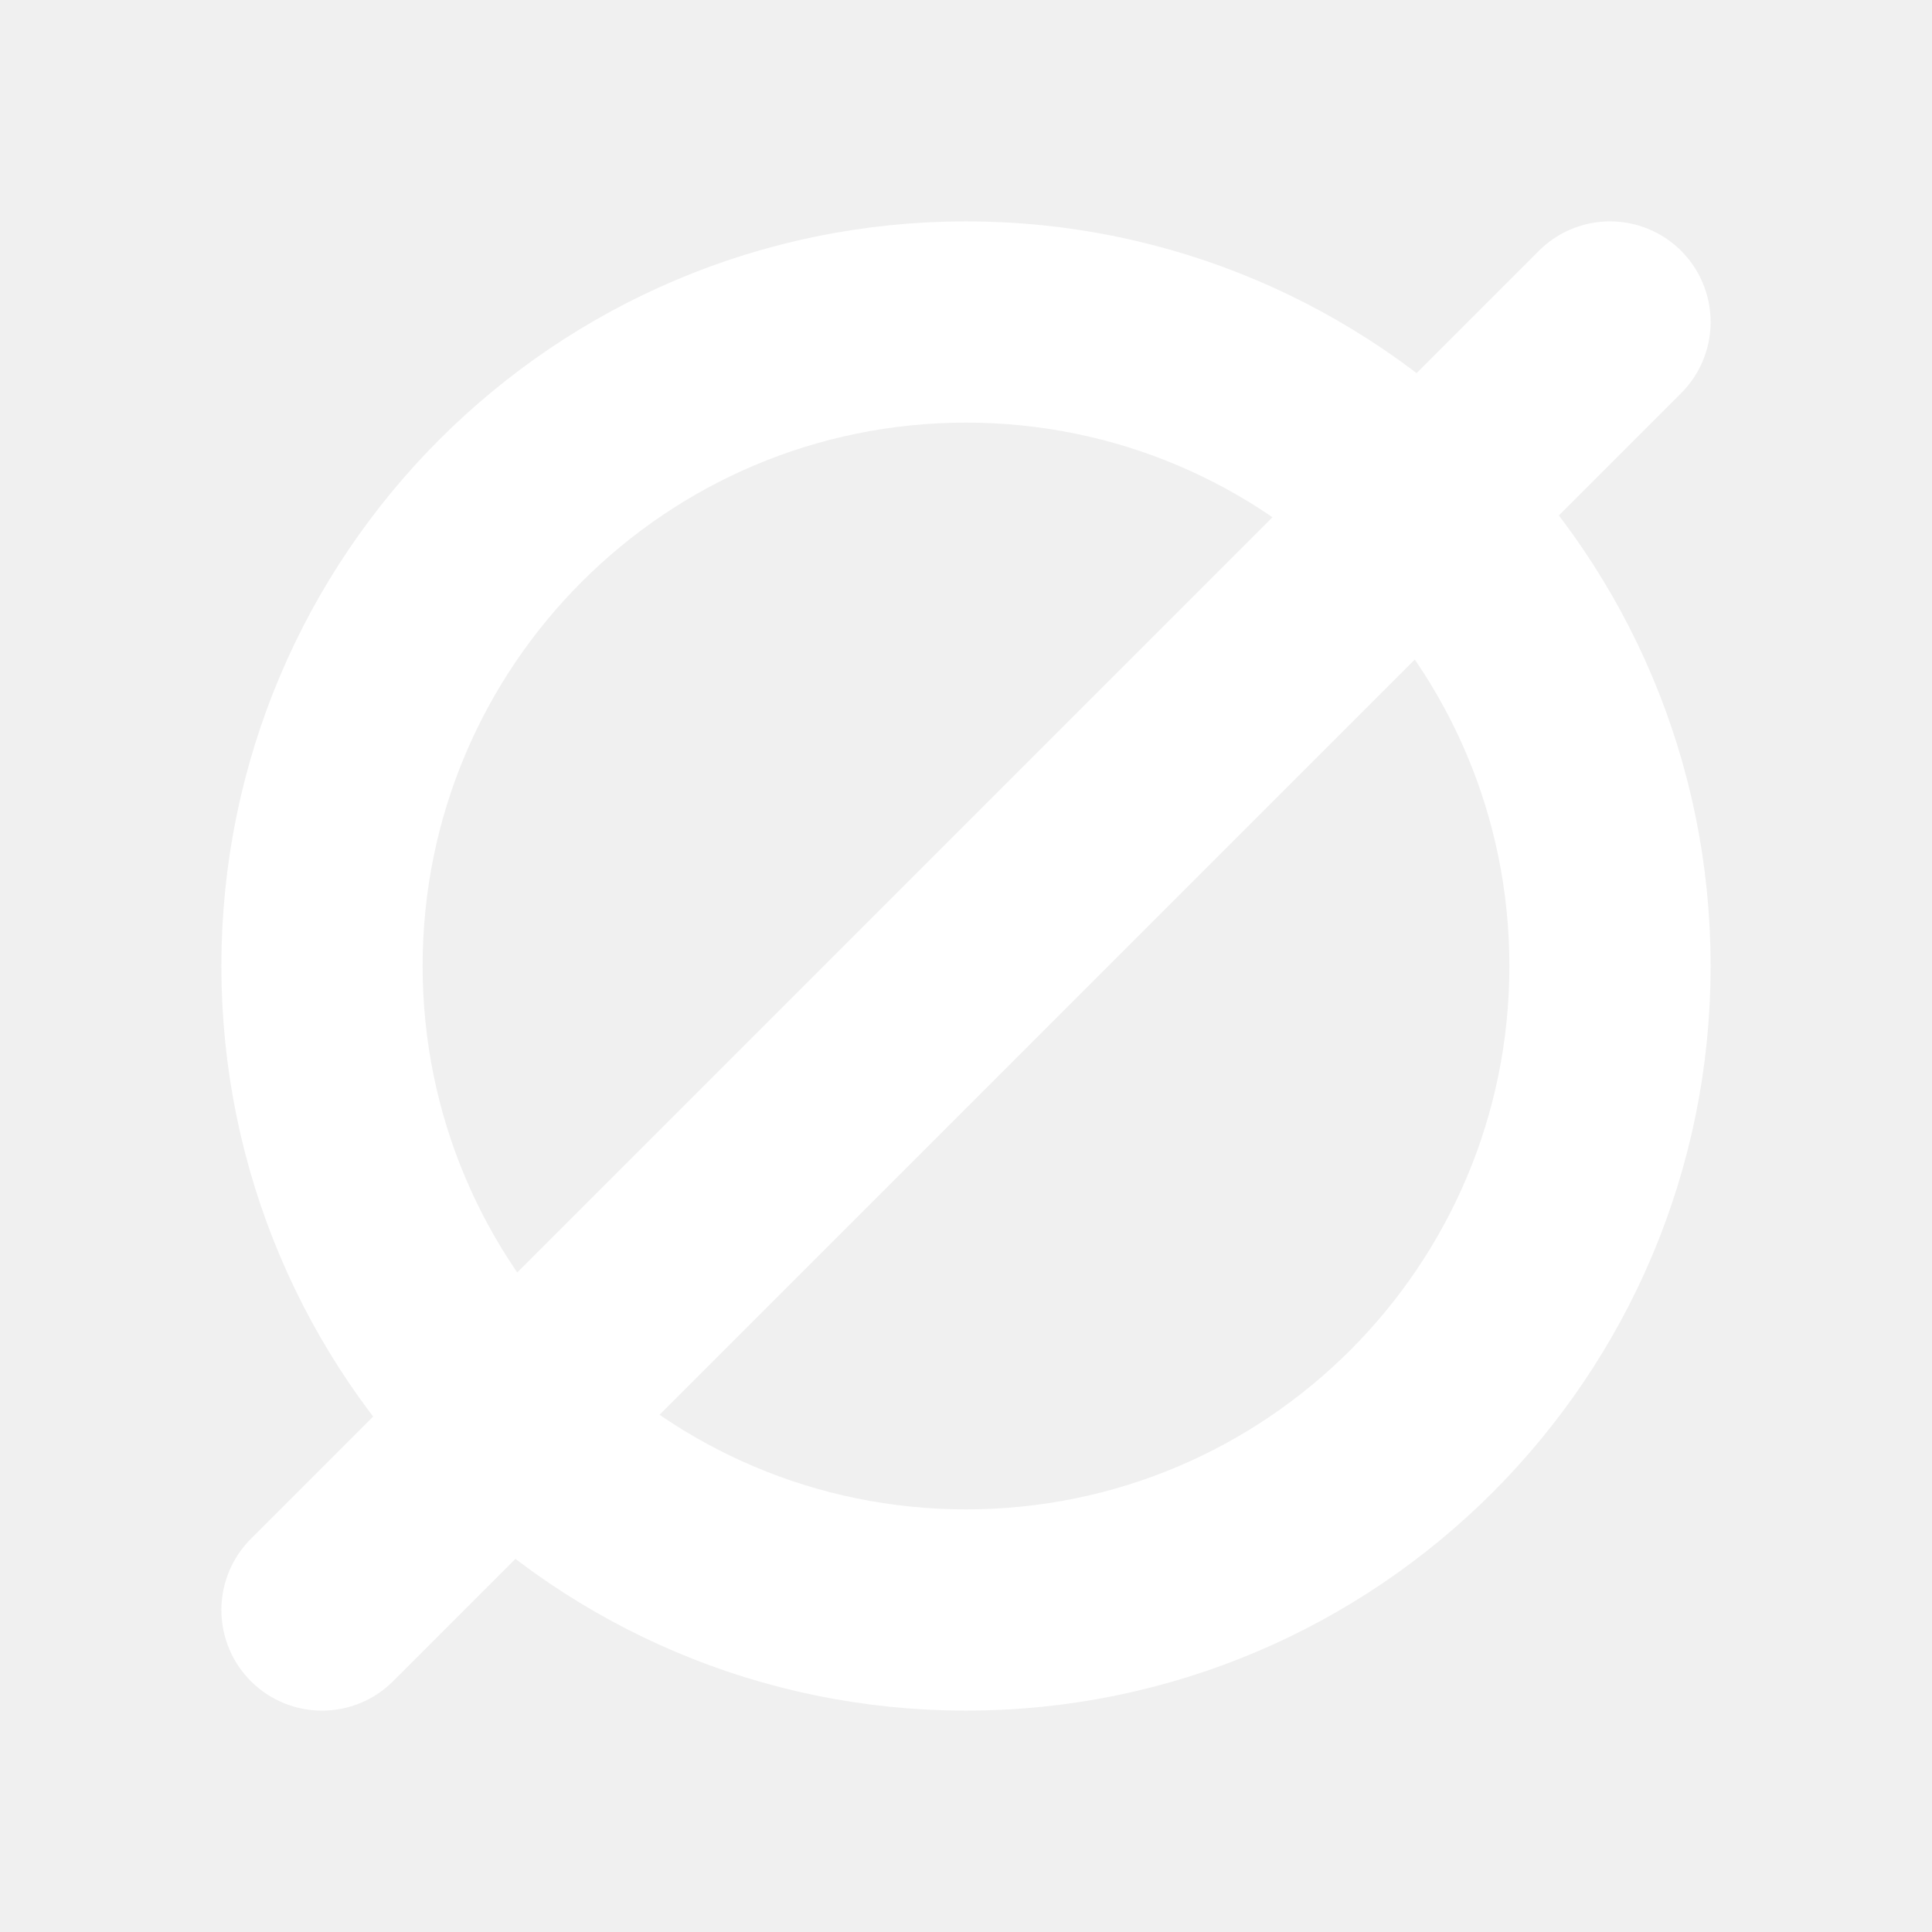
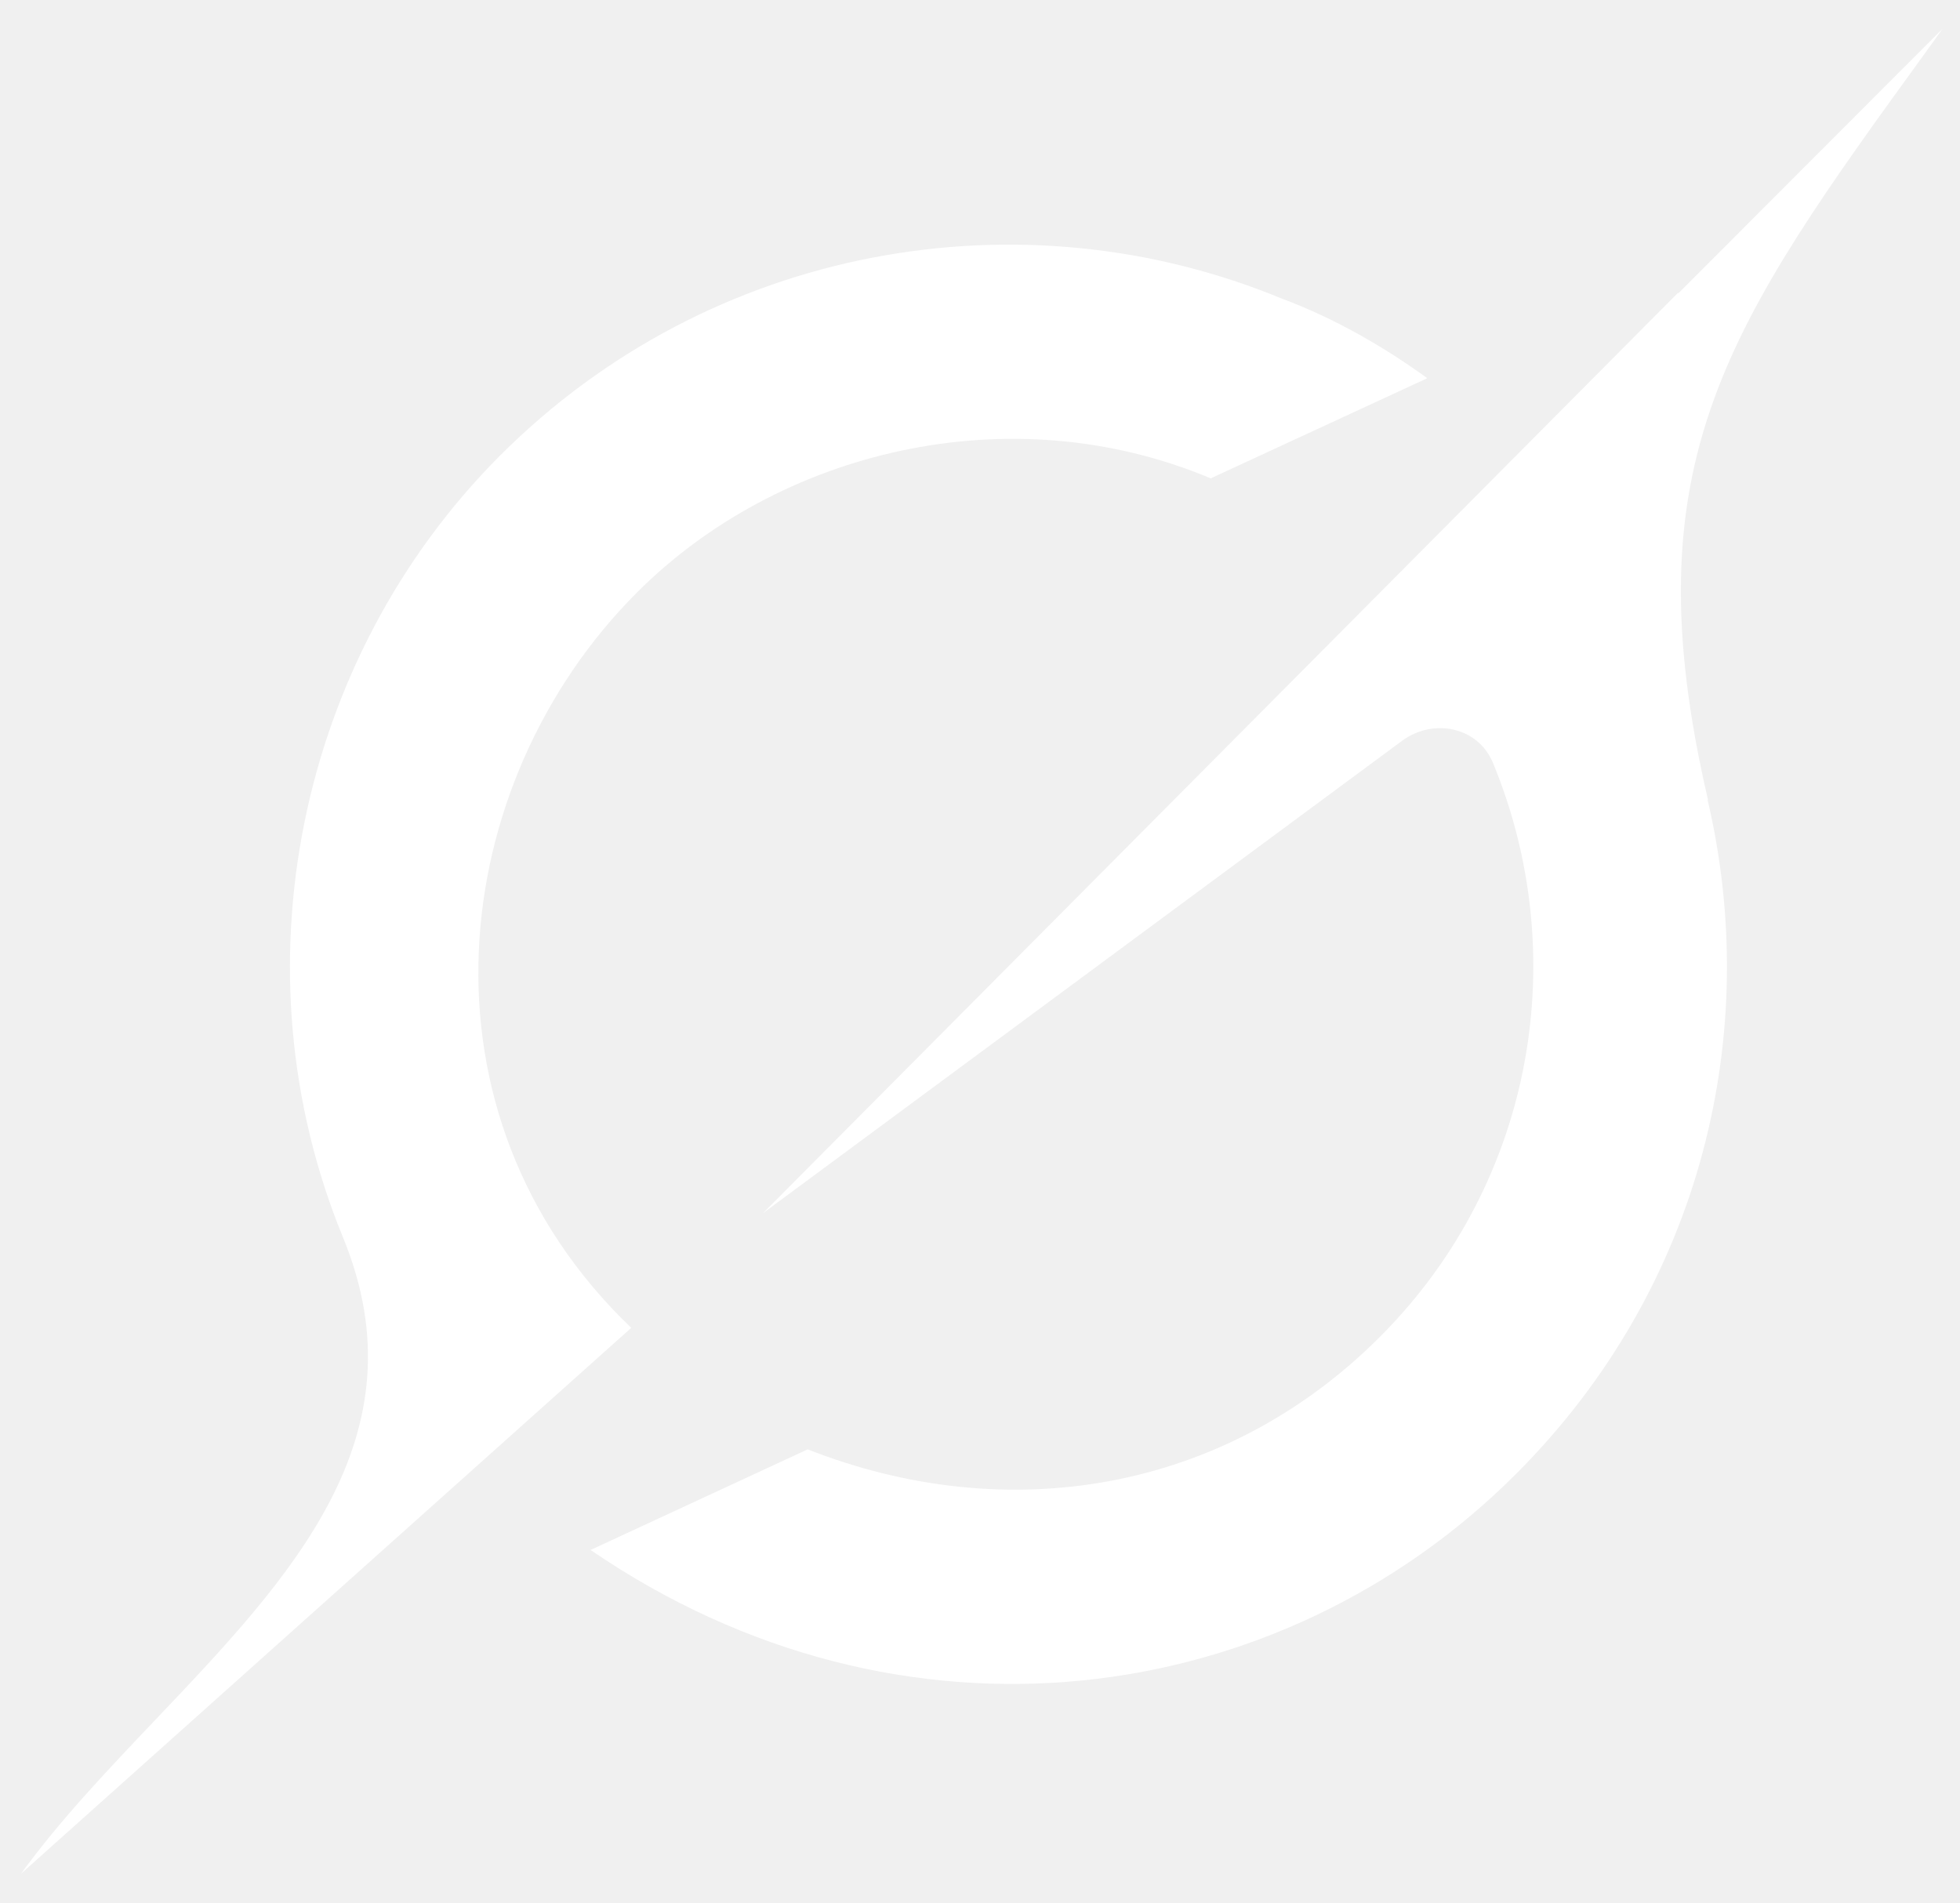
- <svg xmlns="http://www.w3.org/2000/svg" viewBox="0 0 24 24" fill="none" stroke="#FFFFFF" stroke-width="2.5" stroke-linecap="round" stroke-linejoin="round">
-   <circle cx="12" cy="12" r="8" />
-   <line x1="4" y1="20" x2="20" y2="4" />
+ <svg xmlns="http://www.w3.org/2000/svg" viewBox="0 0 34 33" fill="none">
+   <path d="M13.237 21.041L24.319 12.851C24.862 12.449 25.638 12.606 25.897 13.229C27.26 16.518 26.651 20.471 23.94 23.185C21.23 25.899 17.458 26.494 14.011 25.139L10.245 26.884C15.646 30.581 22.205 29.666 26.304 25.56C29.555 22.305 30.562 17.868 29.62 13.867L29.629 13.876C28.264 7.998 29.965 5.649 33.449 0.845C33.531 0.731 33.614 0.617 33.696 0.5L29.111 5.091V5.076L13.234 21.044" fill="#FFFFFF" />
+   <path d="M10.95 23.031C7.073 19.323 7.742 13.585 11.05 10.276C13.496 7.827 17.504 6.828 21.002 8.297L24.759 6.56C24.083 6.07 23.215 5.543 22.22 5.173C17.72 3.319 12.333 4.242 8.675 7.901C5.156 11.424 4.05 16.84 5.95 21.462C7.369 24.916 5.043 27.36 2.699 29.826C1.868 30.7 1.035 31.575 0.364 32.5L10.947 23.034" fill="#FFFFFF" />
</svg>
